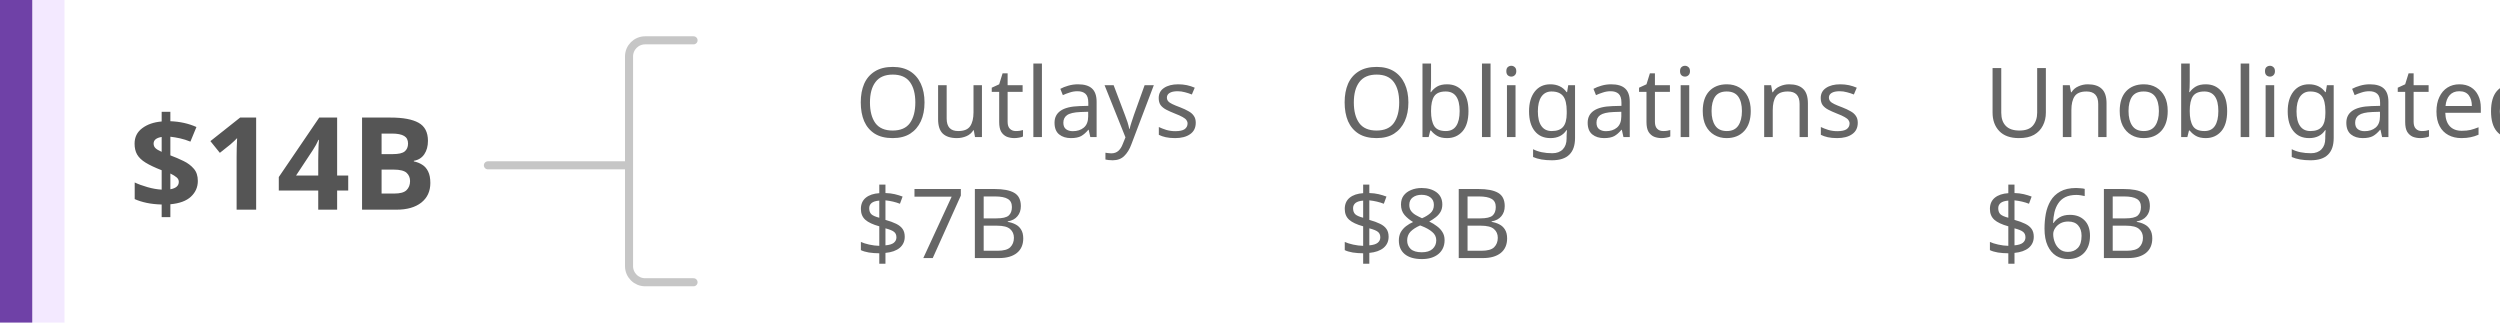
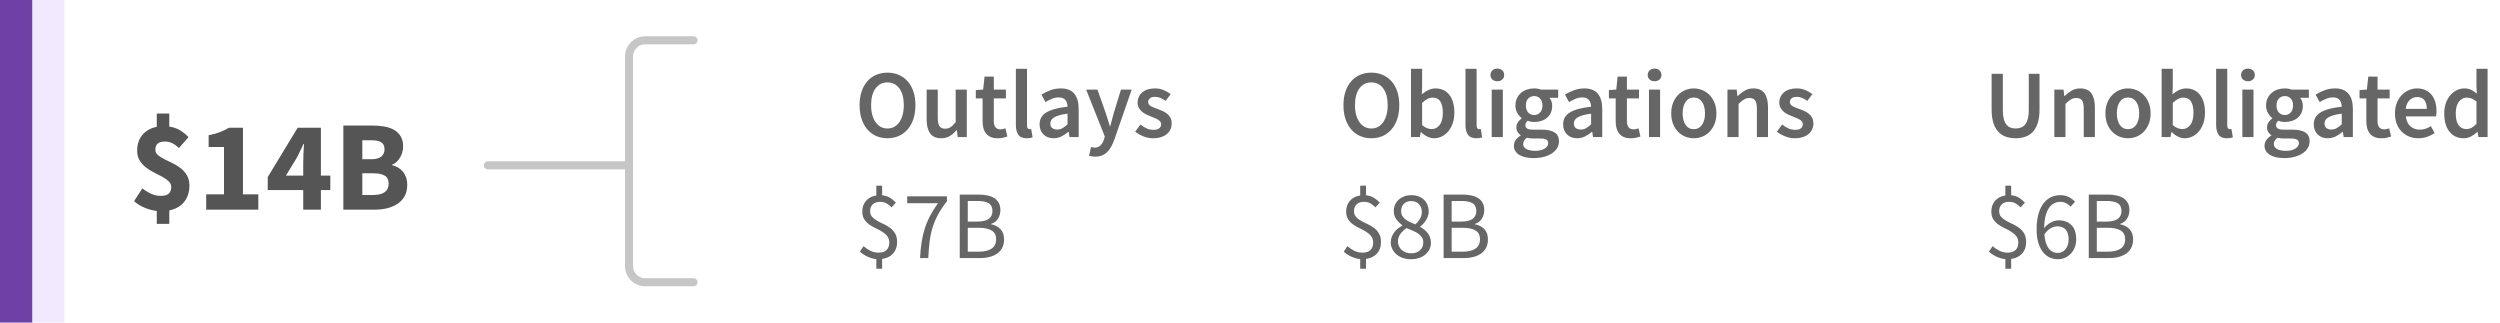
<svg xmlns="http://www.w3.org/2000/svg" width="310px" height="40px" viewBox="0 0 310 40" version="1.1">
  <g id="Viz-3-(v2)" stroke="none" stroke-width="1" fill="none" fill-rule="evenodd">
-     <g id="Viz-3---SVG-Export-Mobile" transform="translate(-37, -783)">
+     <g id="Viz-3---SVG-Export-Mobile-Outline" transform="translate(-37, -783)">
      <g id="Group-3" transform="translate(15, 128)">
        <g id="03.-phase-2" transform="translate(22, 655)">
-           <text id="Outlays-$7B" font-family="SourceSansPro-SemiBold, Source Sans Pro" font-size="12" font-weight="500" fill="#666666">
-             <tspan x="106" y="17">Outlays</tspan>
-             <tspan x="145.648" y="17" font-family="SourceSansPro-Regular, Source Sans Pro" font-weight="normal" />
-             <tspan x="106" y="32" font-family="SourceSansPro-Regular, Source Sans Pro" font-weight="normal">$7B</tspan>
-           </text>
-           <text id="Obligations-$8B" font-family="SourceSansPro-SemiBold, Source Sans Pro" font-size="12" font-weight="500" fill="#666666">
-             <tspan x="166" y="17">Obligations</tspan>
-             <tspan x="225.22" y="17" font-family="SourceSansPro-Regular, Source Sans Pro" font-weight="normal" />
-             <tspan x="166" y="32" font-family="SourceSansPro-Regular, Source Sans Pro" font-weight="normal">$8B</tspan>
-           </text>
-           <text id="Unobligated-$6B" font-family="SourceSansPro-SemiBold, Source Sans Pro" font-size="12" font-weight="500" fill="#666666">
-             <tspan x="246" y="17">Unobligated</tspan>
-             <tspan x="246" y="32" font-family="SourceSansPro-Regular, Source Sans Pro" font-weight="normal">$6B</tspan>
-           </text>
+           <path d="M110.044,17.144 C110.556,17.144 111.024,17.05 111.448,16.862 C111.872,16.674 112.238,16.402 112.546,16.046 C112.854,15.69 113.092,15.26 113.26,14.756 C113.428,14.252 113.512,13.68 113.512,13.04 C113.512,12.408 113.428,11.842 113.26,11.342 C113.092,10.842 112.854,10.42 112.546,10.076 C112.238,9.732 111.872,9.468 111.448,9.284 C111.024,9.1 110.556,9.008 110.044,9.008 C109.532,9.008 109.064,9.1 108.64,9.284 C108.216,9.468 107.852,9.732 107.548,10.076 C107.244,10.42 107.008,10.842 106.84,11.342 C106.672,11.842 106.588,12.408 106.588,13.04 C106.588,13.68 106.672,14.252 106.84,14.756 C107.008,15.26 107.244,15.69 107.548,16.046 C107.852,16.402 108.216,16.674 108.64,16.862 C109.064,17.05 109.532,17.144 110.044,17.144 Z M110.044,15.932 C109.732,15.932 109.452,15.864 109.204,15.728 C108.956,15.592 108.744,15.398 108.568,15.146 C108.392,14.894 108.256,14.59 108.16,14.234 C108.064,13.878 108.016,13.48 108.016,13.04 C108.016,12.16 108.198,11.47 108.562,10.97 C108.926,10.47 109.42,10.22 110.044,10.22 C110.668,10.22 111.162,10.47 111.526,10.97 C111.89,11.47 112.072,12.16 112.072,13.04 C112.072,13.48 112.024,13.878 111.928,14.234 C111.832,14.59 111.696,14.894 111.52,15.146 C111.344,15.398 111.132,15.592 110.884,15.728 C110.636,15.864 110.356,15.932 110.044,15.932 Z M116.716,17.144 C117.124,17.144 117.478,17.052 117.778,16.868 C118.078,16.684 118.356,16.44 118.612,16.136 L118.612,16.136 L118.648,16.136 L118.756,17 L119.884,17 L119.884,11.108 L118.504,11.108 L118.504,15.14 C118.28,15.428 118.07,15.636 117.874,15.764 C117.678,15.892 117.452,15.956 117.196,15.956 C116.876,15.956 116.644,15.856 116.5,15.656 C116.356,15.456 116.284,15.112 116.284,14.624 L116.284,14.624 L116.284,11.108 L114.904,11.108 L114.904,14.804 C114.904,15.556 115.048,16.134 115.336,16.538 C115.624,16.942 116.084,17.144 116.716,17.144 Z M123.712,17.144 C123.944,17.144 124.162,17.122 124.366,17.078 C124.57,17.034 124.752,16.984 124.912,16.928 L124.912,16.928 L124.672,15.908 C124.584,15.948 124.486,15.98 124.378,16.004 C124.27,16.028 124.164,16.04 124.06,16.04 C123.508,16.04 123.232,15.696 123.232,15.008 L123.232,15.008 L123.232,12.2 L124.732,12.2 L124.732,11.108 L123.232,11.108 L123.232,9.5 L122.08,9.5 L121.912,11.108 L121,11.168 L121,12.2 L121.84,12.2 L121.84,15.008 C121.84,15.328 121.874,15.618 121.942,15.878 C122.01,16.138 122.118,16.362 122.266,16.55 C122.414,16.738 122.606,16.884 122.842,16.988 C123.078,17.092 123.368,17.144 123.712,17.144 Z M127.312,17.144 C127.616,17.144 127.86,17.104 128.044,17.024 L128.044,17.024 L127.864,15.992 C127.808,16.008 127.766,16.016 127.738,16.016 L127.738,16.016 L127.648,16.016 C127.576,16.016 127.508,15.982 127.444,15.914 C127.38,15.846 127.348,15.728 127.348,15.56 L127.348,15.56 L127.348,8.528 L125.968,8.528 L125.968,15.488 C125.968,16 126.068,16.404 126.268,16.7 C126.468,16.996 126.816,17.144 127.312,17.144 Z M130.648,17.144 C131,17.144 131.326,17.068 131.626,16.916 C131.926,16.764 132.208,16.576 132.472,16.352 L132.472,16.352 L132.52,16.352 L132.616,17 L133.756,17 L133.756,13.508 C133.756,12.684 133.574,12.054 133.21,11.618 C132.846,11.182 132.296,10.964 131.56,10.964 C131.088,10.964 130.648,11.04 130.24,11.192 C129.832,11.344 129.464,11.524 129.136,11.732 L129.136,11.732 L129.64,12.656 C129.904,12.496 130.174,12.36 130.45,12.248 C130.726,12.136 131.008,12.08 131.296,12.08 C131.496,12.08 131.664,12.11 131.8,12.17 C131.936,12.23 132.046,12.314 132.13,12.422 C132.214,12.53 132.274,12.654 132.31,12.794 C132.346,12.934 132.368,13.08 132.376,13.232 C131.768,13.296 131.246,13.388 130.81,13.508 C130.374,13.628 130.014,13.776 129.73,13.952 C129.446,14.128 129.238,14.338 129.106,14.582 C128.974,14.826 128.908,15.104 128.908,15.416 C128.908,15.936 129.068,16.354 129.388,16.67 C129.708,16.986 130.128,17.144 130.648,17.144 Z M131.092,16.064 C130.844,16.064 130.64,16.004 130.48,15.884 C130.32,15.764 130.24,15.572 130.24,15.308 C130.24,15.164 130.276,15.028 130.348,14.9 C130.42,14.772 130.54,14.658 130.708,14.558 C130.876,14.458 131.096,14.368 131.368,14.288 C131.64,14.208 131.976,14.144 132.376,14.096 L132.376,14.096 L132.376,15.416 C132.152,15.624 131.942,15.784 131.746,15.896 C131.55,16.008 131.332,16.064 131.092,16.064 Z M135.808,19.424 C136.128,19.424 136.41,19.374 136.654,19.274 C136.898,19.174 137.114,19.03 137.302,18.842 C137.49,18.654 137.656,18.428 137.8,18.164 C137.944,17.9 138.076,17.6 138.196,17.264 L138.196,17.264 L140.332,11.108 L139,11.108 L138.112,14 C138.04,14.264 137.966,14.538 137.89,14.822 C137.814,15.106 137.74,15.384 137.668,15.656 L137.668,15.656 L137.62,15.656 C137.532,15.376 137.446,15.094 137.362,14.81 C137.278,14.526 137.192,14.256 137.104,14 L137.104,14 L136.084,11.108 L134.68,11.108 L136.996,16.928 L136.888,17.3 C136.792,17.596 136.65,17.838 136.462,18.026 C136.274,18.214 136.024,18.308 135.712,18.308 C135.64,18.308 135.566,18.298 135.49,18.278 C135.414,18.258 135.348,18.24 135.292,18.224 L135.292,18.224 L135.04,19.304 C135.152,19.344 135.268,19.374 135.388,19.394 C135.508,19.414 135.648,19.424 135.808,19.424 Z M142.996,17.144 C143.364,17.144 143.692,17.096 143.98,17 C144.268,16.904 144.508,16.774 144.7,16.61 C144.892,16.446 145.038,16.254 145.138,16.034 C145.238,15.814 145.288,15.576 145.288,15.32 C145.288,15.048 145.238,14.814 145.138,14.618 C145.038,14.422 144.906,14.256 144.742,14.12 C144.578,13.984 144.396,13.87 144.196,13.778 C143.996,13.686 143.796,13.604 143.596,13.532 C143.436,13.476 143.282,13.42 143.134,13.364 C142.986,13.308 142.856,13.248 142.744,13.184 C142.632,13.12 142.542,13.046 142.474,12.962 C142.406,12.878 142.372,12.776 142.372,12.656 C142.372,12.472 142.442,12.318 142.582,12.194 C142.722,12.07 142.94,12.008 143.236,12.008 C143.468,12.008 143.69,12.054 143.902,12.146 C144.114,12.238 144.324,12.36 144.532,12.512 L144.532,12.512 L145.168,11.672 C144.928,11.488 144.644,11.324 144.316,11.18 C143.988,11.036 143.62,10.964 143.212,10.964 C142.548,10.964 142.024,11.128 141.64,11.456 C141.256,11.784 141.064,12.208 141.064,12.728 C141.064,12.976 141.114,13.19 141.214,13.37 C141.314,13.55 141.442,13.708 141.598,13.844 C141.754,13.98 141.932,14.096 142.132,14.192 C142.332,14.288 142.528,14.372 142.72,14.444 C142.872,14.508 143.024,14.57 143.176,14.63 C143.328,14.69 143.464,14.756 143.584,14.828 C143.704,14.9 143.8,14.982 143.872,15.074 C143.944,15.166 143.98,15.272 143.98,15.392 C143.98,15.6 143.904,15.77 143.752,15.902 C143.6,16.034 143.364,16.1 143.044,16.1 C142.74,16.1 142.458,16.042 142.198,15.926 C141.938,15.81 141.676,15.648 141.412,15.44 L141.412,15.44 L140.764,16.328 C141.052,16.56 141.394,16.754 141.79,16.91 C142.186,17.066 142.588,17.144 142.996,17.144 Z M109.384,33.32 L109.384,32.108 C109.96,32.028 110.414,31.804 110.746,31.436 C111.078,31.068 111.244,30.596 111.244,30.02 C111.244,29.588 111.162,29.234 110.998,28.958 C110.834,28.682 110.628,28.45 110.38,28.262 C110.132,28.074 109.862,27.914 109.57,27.782 C109.278,27.65 109.008,27.514 108.76,27.374 C108.512,27.234 108.306,27.072 108.142,26.888 C107.978,26.704 107.896,26.468 107.896,26.18 C107.896,25.828 108.004,25.548 108.22,25.34 C108.436,25.132 108.728,25.028 109.096,25.028 C109.424,25.028 109.694,25.088 109.906,25.208 C110.118,25.328 110.336,25.496 110.56,25.712 L110.56,25.712 L111.088,25.124 C110.872,24.892 110.63,24.692 110.362,24.524 C110.094,24.356 109.768,24.252 109.384,24.212 L109.384,24.212 L109.384,23.024 L108.664,23.024 L108.664,24.236 C108.136,24.316 107.714,24.534 107.398,24.89 C107.082,25.246 106.924,25.692 106.924,26.228 C106.924,26.62 107.006,26.942 107.17,27.194 C107.334,27.446 107.54,27.66 107.788,27.836 C108.036,28.012 108.306,28.168 108.598,28.304 C108.89,28.44 109.16,28.586 109.408,28.742 C109.656,28.898 109.862,29.082 110.026,29.294 C110.19,29.506 110.272,29.772 110.272,30.092 C110.272,30.468 110.162,30.768 109.942,30.992 C109.722,31.216 109.388,31.328 108.94,31.328 C108.572,31.328 108.234,31.25 107.926,31.094 C107.618,30.938 107.336,30.748 107.08,30.524 L107.08,30.524 L106.624,31.208 C106.88,31.44 107.188,31.642 107.548,31.814 C107.908,31.986 108.28,32.092 108.664,32.132 L108.664,32.132 L108.664,33.32 L109.384,33.32 Z M115.108,32 C115.14,31.256 115.194,30.578 115.27,29.966 C115.346,29.354 115.468,28.774 115.636,28.226 C115.804,27.678 116.03,27.14 116.314,26.612 C116.598,26.084 116.968,25.532 117.424,24.956 L117.424,24.956 L117.424,24.344 L112.492,24.344 L112.492,25.196 L116.308,25.196 C115.932,25.724 115.61,26.24 115.342,26.744 C115.074,27.248 114.854,27.77 114.682,28.31 C114.51,28.85 114.376,29.42 114.28,30.02 C114.184,30.62 114.12,31.28 114.088,32 L114.088,32 L115.108,32 Z M121.516,32 C121.956,32 122.36,31.952 122.728,31.856 C123.096,31.76 123.412,31.616 123.676,31.424 C123.94,31.232 124.144,30.992 124.288,30.704 C124.432,30.416 124.504,30.08 124.504,29.696 C124.504,29.152 124.356,28.724 124.06,28.412 C123.764,28.1 123.376,27.9 122.896,27.812 L122.896,27.812 L122.896,27.764 C123.272,27.644 123.558,27.426 123.754,27.11 C123.95,26.794 124.048,26.44 124.048,26.048 C124.048,25.704 123.982,25.41 123.85,25.166 C123.718,24.922 123.534,24.724 123.298,24.572 C123.062,24.42 122.778,24.308 122.446,24.236 C122.114,24.164 121.748,24.128 121.348,24.128 L121.348,24.128 L119.008,24.128 L119.008,32 L121.516,32 Z M121.168,27.476 L120.004,27.476 L120.004,24.92 L121.216,24.92 C121.832,24.92 122.294,25.016 122.602,25.208 C122.91,25.4 123.064,25.724 123.064,26.18 C123.064,26.58 122.916,26.896 122.62,27.128 C122.324,27.36 121.84,27.476 121.168,27.476 L121.168,27.476 Z M121.372,31.208 L120.004,31.208 L120.004,28.244 L121.372,28.244 C122.068,28.244 122.6,28.358 122.968,28.586 C123.336,28.814 123.52,29.172 123.52,29.66 C123.52,30.188 123.332,30.578 122.956,30.83 C122.58,31.082 122.052,31.208 121.372,31.208 L121.372,31.208 Z" id="Outlays$7B" fill="#666666" fill-rule="nonzero" />
+           <path d="M170.044,17.144 C170.556,17.144 171.024,17.05 171.448,16.862 C171.872,16.674 172.238,16.402 172.546,16.046 C172.854,15.69 173.092,15.26 173.26,14.756 C173.428,14.252 173.512,13.68 173.512,13.04 C173.512,12.408 173.428,11.842 173.26,11.342 C173.092,10.842 172.854,10.42 172.546,10.076 C172.238,9.732 171.872,9.468 171.448,9.284 C171.024,9.1 170.556,9.008 170.044,9.008 C169.532,9.008 169.064,9.1 168.64,9.284 C168.216,9.468 167.852,9.732 167.548,10.076 C167.244,10.42 167.008,10.842 166.84,11.342 C166.672,11.842 166.588,12.408 166.588,13.04 C166.588,13.68 166.672,14.252 166.84,14.756 C167.008,15.26 167.244,15.69 167.548,16.046 C167.852,16.402 168.216,16.674 168.64,16.862 C169.064,17.05 169.532,17.144 170.044,17.144 Z M170.044,15.932 C169.732,15.932 169.452,15.864 169.204,15.728 C168.956,15.592 168.744,15.398 168.568,15.146 C168.392,14.894 168.256,14.59 168.16,14.234 C168.064,13.878 168.016,13.48 168.016,13.04 C168.016,12.16 168.198,11.47 168.562,10.97 C168.926,10.47 169.42,10.22 170.044,10.22 C170.668,10.22 171.162,10.47 171.526,10.97 C171.89,11.47 172.072,12.16 172.072,13.04 C172.072,13.48 172.024,13.878 171.928,14.234 C171.832,14.59 171.696,14.894 171.52,15.146 C171.344,15.398 171.132,15.592 170.884,15.728 C170.636,15.864 170.356,15.932 170.044,15.932 Z M177.82,17.144 C178.148,17.144 178.464,17.072 178.768,16.928 C179.072,16.784 179.34,16.576 179.572,16.304 C179.804,16.032 179.99,15.698 180.13,15.302 C180.27,14.906 180.34,14.456 180.34,13.952 C180.34,13.496 180.288,13.084 180.184,12.716 C180.08,12.348 179.928,12.034 179.728,11.774 C179.528,11.514 179.284,11.314 178.996,11.174 C178.708,11.034 178.38,10.964 178.012,10.964 C177.708,10.964 177.41,11.032 177.118,11.168 C176.826,11.304 176.556,11.48 176.308,11.696 L176.308,11.696 L176.344,10.712 L176.344,8.528 L174.964,8.528 L174.964,17 L176.056,17 L176.176,16.376 L176.212,16.376 C176.46,16.624 176.722,16.814 176.998,16.946 C177.274,17.078 177.548,17.144 177.82,17.144 Z M177.532,16.004 C177.356,16.004 177.166,15.968 176.962,15.896 C176.758,15.824 176.552,15.696 176.344,15.512 L176.344,15.512 L176.344,12.764 C176.792,12.324 177.224,12.104 177.64,12.104 C178.088,12.104 178.412,12.268 178.612,12.596 C178.812,12.924 178.912,13.384 178.912,13.976 C178.912,14.648 178.78,15.154 178.516,15.494 C178.252,15.834 177.924,16.004 177.532,16.004 Z M183.064,17.144 C183.368,17.144 183.612,17.104 183.796,17.024 L183.796,17.024 L183.616,15.992 C183.56,16.008 183.518,16.016 183.49,16.016 L183.49,16.016 L183.4,16.016 C183.328,16.016 183.26,15.982 183.196,15.914 C183.132,15.846 183.1,15.728 183.1,15.56 L183.1,15.56 L183.1,8.528 L181.72,8.528 L181.72,15.488 C181.72,16 181.82,16.404 182.02,16.7 C182.22,16.996 182.568,17.144 183.064,17.144 Z M185.668,10.076 C185.916,10.076 186.12,10.004 186.28,9.86 C186.44,9.716 186.52,9.528 186.52,9.296 C186.52,9.064 186.44,8.874 186.28,8.726 C186.12,8.578 185.916,8.504 185.668,8.504 C185.42,8.504 185.216,8.578 185.056,8.726 C184.896,8.874 184.816,9.064 184.816,9.296 C184.816,9.528 184.896,9.716 185.056,9.86 C185.216,10.004 185.42,10.076 185.668,10.076 Z M186.352,17 L186.352,11.108 L184.972,11.108 L184.972,17 L186.352,17 Z M190.168,19.604 C190.648,19.604 191.082,19.55 191.47,19.442 C191.858,19.334 192.188,19.188 192.46,19.004 C192.732,18.82 192.942,18.6 193.09,18.344 C193.238,18.088 193.312,17.816 193.312,17.528 C193.312,17.016 193.13,16.646 192.766,16.418 C192.402,16.19 191.864,16.076 191.152,16.076 L191.152,16.076 L190.108,16.076 C189.748,16.076 189.498,16.028 189.358,15.932 C189.218,15.836 189.148,15.704 189.148,15.536 C189.148,15.4 189.174,15.292 189.226,15.212 C189.278,15.132 189.348,15.052 189.436,14.972 C189.572,15.028 189.708,15.068 189.844,15.092 C189.98,15.116 190.112,15.128 190.24,15.128 C190.552,15.128 190.844,15.084 191.116,14.996 C191.388,14.908 191.624,14.78 191.824,14.612 C192.024,14.444 192.182,14.236 192.298,13.988 C192.414,13.74 192.472,13.452 192.472,13.124 C192.472,12.916 192.44,12.726 192.376,12.554 C192.312,12.382 192.232,12.24 192.136,12.128 L192.136,12.128 L193.216,12.128 L193.216,11.108 L191.104,11.108 C190.984,11.068 190.85,11.034 190.702,11.006 C190.554,10.978 190.4,10.964 190.24,10.964 C189.928,10.964 189.632,11.01 189.352,11.102 C189.072,11.194 188.826,11.33 188.614,11.51 C188.402,11.69 188.232,11.912 188.104,12.176 C187.976,12.44 187.912,12.74 187.912,13.076 C187.912,13.428 187.99,13.738 188.146,14.006 C188.302,14.274 188.48,14.484 188.68,14.636 L188.68,14.636 L188.68,14.684 C188.512,14.804 188.362,14.958 188.23,15.146 C188.098,15.334 188.032,15.544 188.032,15.776 C188.032,16.016 188.082,16.216 188.182,16.376 C188.282,16.536 188.408,16.664 188.56,16.76 L188.56,16.76 L188.56,16.808 C188.288,16.976 188.08,17.166 187.936,17.378 C187.792,17.59 187.72,17.82 187.72,18.068 C187.72,18.324 187.782,18.548 187.906,18.74 C188.03,18.932 188.2,19.092 188.416,19.22 C188.632,19.348 188.89,19.444 189.19,19.508 C189.49,19.572 189.816,19.604 190.168,19.604 Z M190.24,14.264 C189.952,14.264 189.708,14.162 189.508,13.958 C189.308,13.754 189.208,13.46 189.208,13.076 C189.208,12.7 189.308,12.412 189.508,12.212 C189.708,12.012 189.952,11.912 190.24,11.912 C190.528,11.912 190.77,12.014 190.966,12.218 C191.162,12.422 191.26,12.708 191.26,13.076 C191.26,13.46 191.16,13.754 190.96,13.958 C190.76,14.162 190.52,14.264 190.24,14.264 Z M190.384,18.704 C189.912,18.704 189.542,18.63 189.274,18.482 C189.006,18.334 188.872,18.128 188.872,17.864 C188.872,17.576 189.024,17.316 189.328,17.084 C189.544,17.14 189.812,17.168 190.132,17.168 L190.132,17.168 L190.936,17.168 C191.272,17.168 191.53,17.208 191.71,17.288 C191.89,17.368 191.98,17.524 191.98,17.756 C191.98,18.012 191.834,18.234 191.542,18.422 C191.25,18.61 190.864,18.704 190.384,18.704 Z M195.568,17.144 C195.92,17.144 196.246,17.068 196.546,16.916 C196.846,16.764 197.128,16.576 197.392,16.352 L197.392,16.352 L197.44,16.352 L197.536,17 L198.676,17 L198.676,13.508 C198.676,12.684 198.494,12.054 198.13,11.618 C197.766,11.182 197.216,10.964 196.48,10.964 C196.008,10.964 195.568,11.04 195.16,11.192 C194.752,11.344 194.384,11.524 194.056,11.732 L194.056,11.732 L194.56,12.656 C194.824,12.496 195.094,12.36 195.37,12.248 C195.646,12.136 195.928,12.08 196.216,12.08 C196.416,12.08 196.584,12.11 196.72,12.17 C196.856,12.23 196.966,12.314 197.05,12.422 C197.134,12.53 197.194,12.654 197.23,12.794 C197.266,12.934 197.288,13.08 197.296,13.232 C196.688,13.296 196.166,13.388 195.73,13.508 C195.294,13.628 194.934,13.776 194.65,13.952 C194.366,14.128 194.158,14.338 194.026,14.582 C193.894,14.826 193.828,15.104 193.828,15.416 C193.828,15.936 193.988,16.354 194.308,16.67 C194.628,16.986 195.048,17.144 195.568,17.144 Z M196.012,16.064 C195.764,16.064 195.56,16.004 195.4,15.884 C195.24,15.764 195.16,15.572 195.16,15.308 C195.16,15.164 195.196,15.028 195.268,14.9 C195.34,14.772 195.46,14.658 195.628,14.558 C195.796,14.458 196.016,14.368 196.288,14.288 C196.56,14.208 196.896,14.144 197.296,14.096 L197.296,14.096 L197.296,15.416 C197.072,15.624 196.862,15.784 196.666,15.896 C196.47,16.008 196.252,16.064 196.012,16.064 Z M202.216,17.144 C202.448,17.144 202.666,17.122 202.87,17.078 C203.074,17.034 203.256,16.984 203.416,16.928 L203.416,16.928 L203.176,15.908 C203.088,15.948 202.99,15.98 202.882,16.004 C202.774,16.028 202.668,16.04 202.564,16.04 C202.012,16.04 201.736,15.696 201.736,15.008 L201.736,15.008 L201.736,12.2 L203.236,12.2 L203.236,11.108 L201.736,11.108 L201.736,9.5 L200.584,9.5 L200.416,11.108 L199.504,11.168 L199.504,12.2 L200.344,12.2 L200.344,15.008 C200.344,15.328 200.378,15.618 200.446,15.878 C200.514,16.138 200.622,16.362 200.77,16.55 C200.918,16.738 201.11,16.884 201.346,16.988 C201.582,17.092 201.872,17.144 202.216,17.144 Z M205.168,10.076 C205.416,10.076 205.62,10.004 205.78,9.86 C205.94,9.716 206.02,9.528 206.02,9.296 C206.02,9.064 205.94,8.874 205.78,8.726 C205.62,8.578 205.416,8.504 205.168,8.504 C204.92,8.504 204.716,8.578 204.556,8.726 C204.396,8.874 204.316,9.064 204.316,9.296 C204.316,9.528 204.396,9.716 204.556,9.86 C204.716,10.004 204.92,10.076 205.168,10.076 Z M205.852,17 L205.852,11.108 L204.472,11.108 L204.472,17 L205.852,17 Z M210.028,17.144 C210.396,17.144 210.75,17.076 211.09,16.94 C211.43,16.804 211.728,16.604 211.984,16.34 C212.24,16.076 212.446,15.752 212.602,15.368 C212.758,14.984 212.836,14.548 212.836,14.06 C212.836,13.572 212.758,13.136 212.602,12.752 C212.446,12.368 212.24,12.044 211.984,11.78 C211.728,11.516 211.43,11.314 211.09,11.174 C210.75,11.034 210.396,10.964 210.028,10.964 C209.66,10.964 209.308,11.034 208.972,11.174 C208.636,11.314 208.338,11.516 208.078,11.78 C207.818,12.044 207.612,12.368 207.46,12.752 C207.308,13.136 207.232,13.572 207.232,14.06 C207.232,14.548 207.308,14.984 207.46,15.368 C207.612,15.752 207.818,16.076 208.078,16.34 C208.338,16.604 208.636,16.804 208.972,16.94 C209.308,17.076 209.66,17.144 210.028,17.144 Z M210.028,16.016 C209.596,16.016 209.258,15.838 209.014,15.482 C208.77,15.126 208.648,14.652 208.648,14.06 C208.648,13.46 208.77,12.982 209.014,12.626 C209.258,12.27 209.596,12.092 210.028,12.092 C210.46,12.092 210.8,12.27 211.048,12.626 C211.296,12.982 211.42,13.46 211.42,14.06 C211.42,14.652 211.296,15.126 211.048,15.482 C210.8,15.838 210.46,16.016 210.028,16.016 Z M215.584,17 L215.584,12.884 C215.832,12.644 216.054,12.462 216.25,12.338 C216.446,12.214 216.672,12.152 216.928,12.152 C217.256,12.152 217.492,12.252 217.636,12.452 C217.78,12.652 217.852,12.996 217.852,13.484 L217.852,13.484 L217.852,17 L219.232,17 L219.232,13.304 C219.232,12.552 219.088,11.974 218.8,11.57 C218.512,11.166 218.052,10.964 217.42,10.964 C217.012,10.964 216.654,11.056 216.346,11.24 C216.038,11.424 215.752,11.644 215.488,11.9 L215.488,11.9 L215.44,11.9 L215.344,11.108 L214.204,11.108 L214.204,17 L215.584,17 Z M222.568,17.144 C222.936,17.144 223.264,17.096 223.552,17 C223.84,16.904 224.08,16.774 224.272,16.61 C224.464,16.446 224.61,16.254 224.71,16.034 C224.81,15.814 224.86,15.576 224.86,15.32 C224.86,15.048 224.81,14.814 224.71,14.618 C224.61,14.422 224.478,14.256 224.314,14.12 C224.15,13.984 223.968,13.87 223.768,13.778 C223.568,13.686 223.368,13.604 223.168,13.532 C223.008,13.476 222.854,13.42 222.706,13.364 C222.558,13.308 222.428,13.248 222.316,13.184 C222.204,13.12 222.114,13.046 222.046,12.962 C221.978,12.878 221.944,12.776 221.944,12.656 C221.944,12.472 222.014,12.318 222.154,12.194 C222.294,12.07 222.512,12.008 222.808,12.008 C223.04,12.008 223.262,12.054 223.474,12.146 C223.686,12.238 223.896,12.36 224.104,12.512 L224.104,12.512 L224.74,11.672 C224.5,11.488 224.216,11.324 223.888,11.18 C223.56,11.036 223.192,10.964 222.784,10.964 C222.12,10.964 221.596,11.128 221.212,11.456 C220.828,11.784 220.636,12.208 220.636,12.728 C220.636,12.976 220.686,13.19 220.786,13.37 C220.886,13.55 221.014,13.708 221.17,13.844 C221.326,13.98 221.504,14.096 221.704,14.192 C221.904,14.288 222.1,14.372 222.292,14.444 C222.444,14.508 222.596,14.57 222.748,14.63 C222.9,14.69 223.036,14.756 223.156,14.828 C223.276,14.9 223.372,14.982 223.444,15.074 C223.516,15.166 223.552,15.272 223.552,15.392 C223.552,15.6 223.476,15.77 223.324,15.902 C223.172,16.034 222.936,16.1 222.616,16.1 C222.312,16.1 222.03,16.042 221.77,15.926 C221.51,15.81 221.248,15.648 220.984,15.44 L220.984,15.44 L220.336,16.328 C220.624,16.56 220.966,16.754 221.362,16.91 C221.758,17.066 222.16,17.144 222.568,17.144 Z M169.384,33.32 L169.384,32.108 C169.96,32.028 170.414,31.804 170.746,31.436 C171.078,31.068 171.244,30.596 171.244,30.02 C171.244,29.588 171.162,29.234 170.998,28.958 C170.834,28.682 170.628,28.45 170.38,28.262 C170.132,28.074 169.862,27.914 169.57,27.782 C169.278,27.65 169.008,27.514 168.76,27.374 C168.512,27.234 168.306,27.072 168.142,26.888 C167.978,26.704 167.896,26.468 167.896,26.18 C167.896,25.828 168.004,25.548 168.22,25.34 C168.436,25.132 168.728,25.028 169.096,25.028 C169.424,25.028 169.694,25.088 169.906,25.208 C170.118,25.328 170.336,25.496 170.56,25.712 L170.56,25.712 L171.088,25.124 C170.872,24.892 170.63,24.692 170.362,24.524 C170.094,24.356 169.768,24.252 169.384,24.212 L169.384,24.212 L169.384,23.024 L168.664,23.024 L168.664,24.236 C168.136,24.316 167.714,24.534 167.398,24.89 C167.082,25.246 166.924,25.692 166.924,26.228 C166.924,26.62 167.006,26.942 167.17,27.194 C167.334,27.446 167.54,27.66 167.788,27.836 C168.036,28.012 168.306,28.168 168.598,28.304 C168.89,28.44 169.16,28.586 169.408,28.742 C169.656,28.898 169.862,29.082 170.026,29.294 C170.19,29.506 170.272,29.772 170.272,30.092 C170.272,30.468 170.162,30.768 169.942,30.992 C169.722,31.216 169.388,31.328 168.94,31.328 C168.572,31.328 168.234,31.25 167.926,31.094 C167.618,30.938 167.336,30.748 167.08,30.524 L167.08,30.524 L166.624,31.208 C166.88,31.44 167.188,31.642 167.548,31.814 C167.908,31.986 168.28,32.092 168.664,32.132 L168.664,32.132 L168.664,33.32 L169.384,33.32 Z M174.964,32.144 C175.332,32.144 175.668,32.092 175.972,31.988 C176.276,31.884 176.536,31.74 176.752,31.556 C176.968,31.372 177.136,31.156 177.256,30.908 C177.376,30.66 177.436,30.392 177.436,30.104 C177.436,29.848 177.398,29.62 177.322,29.42 C177.246,29.22 177.146,29.042 177.022,28.886 C176.898,28.73 176.756,28.59 176.596,28.466 C176.436,28.342 176.272,28.232 176.104,28.136 L176.104,28.136 L176.104,28.088 C176.224,28 176.346,27.892 176.47,27.764 C176.594,27.636 176.706,27.492 176.806,27.332 C176.906,27.172 176.99,27 177.058,26.816 C177.126,26.632 177.16,26.44 177.16,26.24 C177.16,25.944 177.11,25.67 177.01,25.418 C176.91,25.166 176.766,24.95 176.578,24.77 C176.39,24.59 176.164,24.45 175.9,24.35 C175.636,24.25 175.336,24.2 175,24.2 C174.688,24.2 174.4,24.248 174.136,24.344 C173.872,24.44 173.644,24.574 173.452,24.746 C173.26,24.918 173.108,25.124 172.996,25.364 C172.884,25.604 172.828,25.872 172.828,26.168 C172.828,26.576 172.936,26.922 173.152,27.206 C173.368,27.49 173.616,27.732 173.896,27.932 L173.896,27.932 L173.896,27.98 C173.712,28.076 173.534,28.19 173.362,28.322 C173.19,28.454 173.038,28.606 172.906,28.778 C172.774,28.95 172.666,29.142 172.582,29.354 C172.498,29.566 172.456,29.796 172.456,30.044 C172.456,30.348 172.52,30.628 172.648,30.884 C172.776,31.14 172.95,31.362 173.17,31.55 C173.39,31.738 173.654,31.884 173.962,31.988 C174.27,32.092 174.604,32.144 174.964,32.144 Z M175.504,27.824 C175.272,27.736 175.05,27.642 174.838,27.542 C174.626,27.442 174.438,27.328 174.274,27.2 C174.11,27.072 173.98,26.926 173.884,26.762 C173.788,26.598 173.74,26.4 173.74,26.168 C173.74,25.792 173.856,25.492 174.088,25.268 C174.32,25.044 174.616,24.932 174.976,24.932 C175.4,24.932 175.728,25.062 175.96,25.322 C176.192,25.582 176.308,25.904 176.308,26.288 C176.308,26.568 176.238,26.836 176.098,27.092 C175.958,27.348 175.76,27.592 175.504,27.824 Z M174.988,31.412 C174.756,31.412 174.54,31.376 174.34,31.304 C174.14,31.232 173.966,31.13 173.818,30.998 C173.67,30.866 173.554,30.712 173.47,30.536 C173.386,30.36 173.344,30.164 173.344,29.948 C173.344,29.596 173.446,29.282 173.65,29.006 C173.854,28.73 174.108,28.488 174.412,28.28 C174.684,28.392 174.946,28.502 175.198,28.61 C175.45,28.718 175.672,28.838 175.864,28.97 C176.056,29.102 176.208,29.256 176.32,29.432 C176.432,29.608 176.488,29.82 176.488,30.068 C176.488,30.468 176.35,30.792 176.074,31.04 C175.798,31.288 175.436,31.412 174.988,31.412 Z M181.516,32 C181.956,32 182.36,31.952 182.728,31.856 C183.096,31.76 183.412,31.616 183.676,31.424 C183.94,31.232 184.144,30.992 184.288,30.704 C184.432,30.416 184.504,30.08 184.504,29.696 C184.504,29.152 184.356,28.724 184.06,28.412 C183.764,28.1 183.376,27.9 182.896,27.812 L182.896,27.812 L182.896,27.764 C183.272,27.644 183.558,27.426 183.754,27.11 C183.95,26.794 184.048,26.44 184.048,26.048 C184.048,25.704 183.982,25.41 183.85,25.166 C183.718,24.922 183.534,24.724 183.298,24.572 C183.062,24.42 182.778,24.308 182.446,24.236 C182.114,24.164 181.748,24.128 181.348,24.128 L181.348,24.128 L179.008,24.128 L179.008,32 L181.516,32 Z M181.168,27.476 L180.004,27.476 L180.004,24.92 L181.216,24.92 C181.832,24.92 182.294,25.016 182.602,25.208 C182.91,25.4 183.064,25.724 183.064,26.18 C183.064,26.58 182.916,26.896 182.62,27.128 C182.324,27.36 181.84,27.476 181.168,27.476 L181.168,27.476 Z M181.372,31.208 L180.004,31.208 L180.004,28.244 L181.372,28.244 C182.068,28.244 182.6,28.358 182.968,28.586 C183.336,28.814 183.52,29.172 183.52,29.66 C183.52,30.188 183.332,30.578 182.956,30.83 C182.58,31.082 182.052,31.208 181.372,31.208 L181.372,31.208 Z" id="Obligations$8B" fill="#666666" fill-rule="nonzero" />
+           <path d="M249.936,17.144 C250.392,17.144 250.802,17.078 251.166,16.946 C251.53,16.814 251.842,16.604 252.102,16.316 C252.362,16.028 252.56,15.658 252.696,15.206 C252.832,14.754 252.9,14.204 252.9,13.556 L252.9,13.556 L252.9,9.152 L251.568,9.152 L251.568,13.664 C251.568,14.088 251.528,14.446 251.448,14.738 C251.368,15.03 251.256,15.264 251.112,15.44 C250.968,15.616 250.796,15.742 250.596,15.818 C250.396,15.894 250.176,15.932 249.936,15.932 C249.696,15.932 249.48,15.894 249.288,15.818 C249.096,15.742 248.93,15.616 248.79,15.44 C248.65,15.264 248.542,15.03 248.466,14.738 C248.39,14.446 248.352,14.088 248.352,13.664 L248.352,13.664 L248.352,9.152 L246.96,9.152 L246.96,13.556 C246.96,14.204 247.03,14.754 247.17,15.206 C247.31,15.658 247.51,16.028 247.77,16.316 C248.03,16.604 248.342,16.814 248.706,16.946 C249.07,17.078 249.48,17.144 249.936,17.144 Z M256.116,17 L256.116,12.884 C256.364,12.644 256.586,12.462 256.782,12.338 C256.978,12.214 257.204,12.152 257.46,12.152 C257.788,12.152 258.024,12.252 258.168,12.452 C258.312,12.652 258.384,12.996 258.384,13.484 L258.384,13.484 L258.384,17 L259.764,17 L259.764,13.304 C259.764,12.552 259.62,11.974 259.332,11.57 C259.044,11.166 258.584,10.964 257.952,10.964 C257.544,10.964 257.186,11.056 256.878,11.24 C256.57,11.424 256.284,11.644 256.02,11.9 L256.02,11.9 L255.972,11.9 L255.876,11.108 L254.736,11.108 L254.736,17 L256.116,17 Z M263.868,17.144 C264.236,17.144 264.59,17.076 264.93,16.94 C265.27,16.804 265.568,16.604 265.824,16.34 C266.08,16.076 266.286,15.752 266.442,15.368 C266.598,14.984 266.676,14.548 266.676,14.06 C266.676,13.572 266.598,13.136 266.442,12.752 C266.286,12.368 266.08,12.044 265.824,11.78 C265.568,11.516 265.27,11.314 264.93,11.174 C264.59,11.034 264.236,10.964 263.868,10.964 C263.5,10.964 263.148,11.034 262.812,11.174 C262.476,11.314 262.178,11.516 261.918,11.78 C261.658,12.044 261.452,12.368 261.3,12.752 C261.148,13.136 261.072,13.572 261.072,14.06 C261.072,14.548 261.148,14.984 261.3,15.368 C261.452,15.752 261.658,16.076 261.918,16.34 C262.178,16.604 262.476,16.804 262.812,16.94 C263.148,17.076 263.5,17.144 263.868,17.144 Z M263.868,16.016 C263.436,16.016 263.098,15.838 262.854,15.482 C262.61,15.126 262.488,14.652 262.488,14.06 C262.488,13.46 262.61,12.982 262.854,12.626 C263.098,12.27 263.436,12.092 263.868,12.092 C264.3,12.092 264.64,12.27 264.888,12.626 C265.136,12.982 265.26,13.46 265.26,14.06 C265.26,14.652 265.136,15.126 264.888,15.482 C264.64,15.838 264.3,16.016 263.868,16.016 Z M270.9,17.144 C271.228,17.144 271.544,17.072 271.848,16.928 C272.152,16.784 272.42,16.576 272.652,16.304 C272.884,16.032 273.07,15.698 273.21,15.302 C273.35,14.906 273.42,14.456 273.42,13.952 C273.42,13.496 273.368,13.084 273.264,12.716 C273.16,12.348 273.008,12.034 272.808,11.774 C272.608,11.514 272.364,11.314 272.076,11.174 C271.788,11.034 271.46,10.964 271.092,10.964 C270.788,10.964 270.49,11.032 270.198,11.168 C269.906,11.304 269.636,11.48 269.388,11.696 L269.388,11.696 L269.424,10.712 L269.424,8.528 L268.044,8.528 L268.044,17 L269.136,17 L269.256,16.376 L269.292,16.376 C269.54,16.624 269.802,16.814 270.078,16.946 C270.354,17.078 270.628,17.144 270.9,17.144 Z M270.612,16.004 C270.436,16.004 270.246,15.968 270.042,15.896 C269.838,15.824 269.632,15.696 269.424,15.512 L269.424,15.512 L269.424,12.764 C269.872,12.324 270.304,12.104 270.72,12.104 C271.168,12.104 271.492,12.268 271.692,12.596 C271.892,12.924 271.992,13.384 271.992,13.976 C271.992,14.648 271.86,15.154 271.596,15.494 C271.332,15.834 271.004,16.004 270.612,16.004 Z M276.144,17.144 C276.448,17.144 276.692,17.104 276.876,17.024 L276.876,17.024 L276.696,15.992 C276.64,16.008 276.598,16.016 276.57,16.016 L276.57,16.016 L276.48,16.016 C276.408,16.016 276.34,15.982 276.276,15.914 C276.212,15.846 276.18,15.728 276.18,15.56 L276.18,15.56 L276.18,8.528 L274.8,8.528 L274.8,15.488 C274.8,16 274.9,16.404 275.1,16.7 C275.3,16.996 275.648,17.144 276.144,17.144 Z M278.748,10.076 C278.996,10.076 279.2,10.004 279.36,9.86 C279.52,9.716 279.6,9.528 279.6,9.296 C279.6,9.064 279.52,8.874 279.36,8.726 C279.2,8.578 278.996,8.504 278.748,8.504 C278.5,8.504 278.296,8.578 278.136,8.726 C277.976,8.874 277.896,9.064 277.896,9.296 C277.896,9.528 277.976,9.716 278.136,9.86 C278.296,10.004 278.5,10.076 278.748,10.076 Z M279.432,17 L279.432,11.108 L278.052,11.108 L278.052,17 L279.432,17 Z M283.248,19.604 C283.728,19.604 284.162,19.55 284.55,19.442 C284.938,19.334 285.268,19.188 285.54,19.004 C285.812,18.82 286.022,18.6 286.17,18.344 C286.318,18.088 286.392,17.816 286.392,17.528 C286.392,17.016 286.21,16.646 285.846,16.418 C285.482,16.19 284.944,16.076 284.232,16.076 L284.232,16.076 L283.188,16.076 C282.828,16.076 282.578,16.028 282.438,15.932 C282.298,15.836 282.228,15.704 282.228,15.536 C282.228,15.4 282.254,15.292 282.306,15.212 C282.358,15.132 282.428,15.052 282.516,14.972 C282.652,15.028 282.788,15.068 282.924,15.092 C283.06,15.116 283.192,15.128 283.32,15.128 C283.632,15.128 283.924,15.084 284.196,14.996 C284.468,14.908 284.704,14.78 284.904,14.612 C285.104,14.444 285.262,14.236 285.378,13.988 C285.494,13.74 285.552,13.452 285.552,13.124 C285.552,12.916 285.52,12.726 285.456,12.554 C285.392,12.382 285.312,12.24 285.216,12.128 L285.216,12.128 L286.296,12.128 L286.296,11.108 L284.184,11.108 C284.064,11.068 283.93,11.034 283.782,11.006 C283.634,10.978 283.48,10.964 283.32,10.964 C283.008,10.964 282.712,11.01 282.432,11.102 C282.152,11.194 281.906,11.33 281.694,11.51 C281.482,11.69 281.312,11.912 281.184,12.176 C281.056,12.44 280.992,12.74 280.992,13.076 C280.992,13.428 281.07,13.738 281.226,14.006 C281.382,14.274 281.56,14.484 281.76,14.636 L281.76,14.636 L281.76,14.684 C281.592,14.804 281.442,14.958 281.31,15.146 C281.178,15.334 281.112,15.544 281.112,15.776 C281.112,16.016 281.162,16.216 281.262,16.376 C281.362,16.536 281.488,16.664 281.64,16.76 L281.64,16.76 L281.64,16.808 C281.368,16.976 281.16,17.166 281.016,17.378 C280.872,17.59 280.8,17.82 280.8,18.068 C280.8,18.324 280.862,18.548 280.986,18.74 C281.11,18.932 281.28,19.092 281.496,19.22 C281.712,19.348 281.97,19.444 282.27,19.508 C282.57,19.572 282.896,19.604 283.248,19.604 Z M283.32,14.264 C283.032,14.264 282.788,14.162 282.588,13.958 C282.388,13.754 282.288,13.46 282.288,13.076 C282.288,12.7 282.388,12.412 282.588,12.212 C282.788,12.012 283.032,11.912 283.32,11.912 C283.608,11.912 283.85,12.014 284.046,12.218 C284.242,12.422 284.34,12.708 284.34,13.076 C284.34,13.46 284.24,13.754 284.04,13.958 C283.84,14.162 283.6,14.264 283.32,14.264 Z M283.464,18.704 C282.992,18.704 282.622,18.63 282.354,18.482 C282.086,18.334 281.952,18.128 281.952,17.864 C281.952,17.576 282.104,17.316 282.408,17.084 C282.624,17.14 282.892,17.168 283.212,17.168 L283.212,17.168 L284.016,17.168 C284.352,17.168 284.61,17.208 284.79,17.288 C284.97,17.368 285.06,17.524 285.06,17.756 C285.06,18.012 284.914,18.234 284.622,18.422 C284.33,18.61 283.944,18.704 283.464,18.704 Z M288.648,17.144 C289,17.144 289.326,17.068 289.626,16.916 C289.926,16.764 290.208,16.576 290.472,16.352 L290.472,16.352 L290.52,16.352 L290.616,17 L291.756,17 L291.756,13.508 C291.756,12.684 291.574,12.054 291.21,11.618 C290.846,11.182 290.296,10.964 289.56,10.964 C289.088,10.964 288.648,11.04 288.24,11.192 C287.832,11.344 287.464,11.524 287.136,11.732 L287.136,11.732 L287.64,12.656 C287.904,12.496 288.174,12.36 288.45,12.248 C288.726,12.136 289.008,12.08 289.296,12.08 C289.496,12.08 289.664,12.11 289.8,12.17 C289.936,12.23 290.046,12.314 290.13,12.422 C290.214,12.53 290.274,12.654 290.31,12.794 C290.346,12.934 290.368,13.08 290.376,13.232 C289.768,13.296 289.246,13.388 288.81,13.508 C288.374,13.628 288.014,13.776 287.73,13.952 C287.446,14.128 287.238,14.338 287.106,14.582 C286.974,14.826 286.908,15.104 286.908,15.416 C286.908,15.936 287.068,16.354 287.388,16.67 C287.708,16.986 288.128,17.144 288.648,17.144 Z M289.092,16.064 C288.844,16.064 288.64,16.004 288.48,15.884 C288.32,15.764 288.24,15.572 288.24,15.308 C288.24,15.164 288.276,15.028 288.348,14.9 C288.42,14.772 288.54,14.658 288.708,14.558 C288.876,14.458 289.096,14.368 289.368,14.288 C289.64,14.208 289.976,14.144 290.376,14.096 L290.376,14.096 L290.376,15.416 C290.152,15.624 289.942,15.784 289.746,15.896 C289.55,16.008 289.332,16.064 289.092,16.064 Z M295.296,17.144 C295.528,17.144 295.746,17.122 295.95,17.078 C296.154,17.034 296.336,16.984 296.496,16.928 L296.496,16.928 L296.256,15.908 C296.168,15.948 296.07,15.98 295.962,16.004 C295.854,16.028 295.748,16.04 295.644,16.04 C295.092,16.04 294.816,15.696 294.816,15.008 L294.816,15.008 L294.816,12.2 L296.316,12.2 L296.316,11.108 L294.816,11.108 L294.816,9.5 L293.664,9.5 L293.496,11.108 L292.584,11.168 L292.584,12.2 L293.424,12.2 L293.424,15.008 C293.424,15.328 293.458,15.618 293.526,15.878 C293.594,16.138 293.702,16.362 293.85,16.55 C293.998,16.738 294.19,16.884 294.426,16.988 C294.662,17.092 294.952,17.144 295.296,17.144 Z M299.88,17.144 C300.256,17.144 300.616,17.084 300.96,16.964 C301.304,16.844 301.616,16.692 301.896,16.508 L301.896,16.508 L301.428,15.644 C301.212,15.78 300.994,15.886 300.774,15.962 C300.554,16.038 300.316,16.076 300.06,16.076 C299.58,16.076 299.186,15.934 298.878,15.65 C298.57,15.366 298.384,14.96 298.32,14.432 L298.32,14.432 L302.064,14.432 C302.08,14.36 302.094,14.264 302.106,14.144 C302.118,14.024 302.124,13.896 302.124,13.76 C302.124,13.352 302.072,12.976 301.968,12.632 C301.864,12.288 301.71,11.992 301.506,11.744 C301.302,11.496 301.048,11.304 300.744,11.168 C300.44,11.032 300.088,10.964 299.688,10.964 C299.344,10.964 299.008,11.036 298.68,11.18 C298.352,11.324 298.062,11.528 297.81,11.792 C297.558,12.056 297.356,12.38 297.204,12.764 C297.052,13.148 296.976,13.58 296.976,14.06 C296.976,14.548 297.05,14.982 297.198,15.362 C297.346,15.742 297.552,16.064 297.816,16.328 C298.08,16.592 298.388,16.794 298.74,16.934 C299.092,17.074 299.472,17.144 299.88,17.144 Z M300.924,13.496 L298.308,13.496 C298.372,13.016 298.536,12.652 298.8,12.404 C299.064,12.156 299.372,12.032 299.724,12.032 C300.132,12.032 300.434,12.162 300.63,12.422 C300.826,12.682 300.924,13.04 300.924,13.496 L300.924,13.496 Z M305.508,17.144 C305.828,17.144 306.132,17.068 306.42,16.916 C306.708,16.764 306.96,16.58 307.176,16.364 L307.176,16.364 L307.224,16.364 L307.32,17 L308.46,17 L308.46,8.528 L307.08,8.528 L307.08,10.664 L307.128,11.612 C306.896,11.412 306.664,11.254 306.432,11.138 C306.2,11.022 305.916,10.964 305.58,10.964 C305.26,10.964 304.95,11.036 304.65,11.18 C304.35,11.324 304.084,11.528 303.852,11.792 C303.62,12.056 303.434,12.38 303.294,12.764 C303.154,13.148 303.084,13.58 303.084,14.06 C303.084,15.036 303.302,15.794 303.738,16.334 C304.174,16.874 304.764,17.144 305.508,17.144 Z M305.844,16.004 C305.412,16.004 305.082,15.838 304.854,15.506 C304.626,15.174 304.512,14.688 304.512,14.048 C304.512,13.424 304.644,12.944 304.908,12.608 C305.172,12.272 305.496,12.104 305.88,12.104 C306.08,12.104 306.278,12.14 306.474,12.212 C306.67,12.284 306.872,12.412 307.08,12.596 L307.08,12.596 L307.08,15.344 C306.696,15.784 306.284,16.004 305.844,16.004 Z M249.384,33.32 L249.384,32.108 C249.96,32.028 250.414,31.804 250.746,31.436 C251.078,31.068 251.244,30.596 251.244,30.02 C251.244,29.588 251.162,29.234 250.998,28.958 C250.834,28.682 250.628,28.45 250.38,28.262 C250.132,28.074 249.862,27.914 249.57,27.782 C249.278,27.65 249.008,27.514 248.76,27.374 C248.512,27.234 248.306,27.072 248.142,26.888 C247.978,26.704 247.896,26.468 247.896,26.18 C247.896,25.828 248.004,25.548 248.22,25.34 C248.436,25.132 248.728,25.028 249.096,25.028 C249.424,25.028 249.694,25.088 249.906,25.208 C250.118,25.328 250.336,25.496 250.56,25.712 L250.56,25.712 L251.088,25.124 C250.872,24.892 250.63,24.692 250.362,24.524 C250.094,24.356 249.768,24.252 249.384,24.212 L249.384,24.212 L249.384,23.024 L248.664,23.024 L248.664,24.236 C248.136,24.316 247.714,24.534 247.398,24.89 C247.082,25.246 246.924,25.692 246.924,26.228 C246.924,26.62 247.006,26.942 247.17,27.194 C247.334,27.446 247.54,27.66 247.788,27.836 C248.036,28.012 248.306,28.168 248.598,28.304 C248.89,28.44 249.16,28.586 249.408,28.742 C249.656,28.898 249.862,29.082 250.026,29.294 C250.19,29.506 250.272,29.772 250.272,30.092 C250.272,30.468 250.162,30.768 249.942,30.992 C249.722,31.216 249.388,31.328 248.94,31.328 C248.572,31.328 248.234,31.25 247.926,31.094 C247.618,30.938 247.336,30.748 247.08,30.524 L247.08,30.524 L246.624,31.208 C246.88,31.44 247.188,31.642 247.548,31.814 C247.908,31.986 248.28,32.092 248.664,32.132 L248.664,32.132 L248.664,33.32 L249.384,33.32 Z M255.18,32.144 C255.492,32.144 255.784,32.084 256.056,31.964 C256.328,31.844 256.568,31.676 256.776,31.46 C256.984,31.244 257.148,30.986 257.268,30.686 C257.388,30.386 257.448,30.052 257.448,29.684 C257.448,28.892 257.25,28.3 256.854,27.908 C256.458,27.516 255.928,27.32 255.264,27.32 C254.952,27.32 254.636,27.406 254.316,27.578 C253.996,27.75 253.716,27.984 253.476,28.28 C253.484,27.672 253.544,27.162 253.656,26.75 C253.768,26.338 253.916,26.004 254.1,25.748 C254.284,25.492 254.496,25.308 254.736,25.196 C254.976,25.084 255.228,25.028 255.492,25.028 C255.732,25.028 255.962,25.082 256.182,25.19 C256.402,25.298 256.592,25.444 256.752,25.628 L256.752,25.628 L257.304,25.016 C257.088,24.784 256.83,24.59 256.53,24.434 C256.23,24.278 255.872,24.2 255.456,24.2 C255.072,24.2 254.706,24.278 254.358,24.434 C254.01,24.59 253.7,24.838 253.428,25.178 C253.156,25.518 252.94,25.958 252.78,26.498 C252.62,27.038 252.54,27.692 252.54,28.46 C252.54,29.076 252.608,29.614 252.744,30.074 C252.88,30.534 253.066,30.918 253.302,31.226 C253.538,31.534 253.816,31.764 254.136,31.916 C254.456,32.068 254.804,32.144 255.18,32.144 Z M255.18,31.364 C254.692,31.364 254.306,31.17 254.022,30.782 C253.738,30.394 253.564,29.824 253.5,29.072 C253.74,28.712 254.004,28.454 254.292,28.298 C254.58,28.142 254.848,28.064 255.096,28.064 C255.576,28.064 255.932,28.208 256.164,28.496 C256.396,28.784 256.512,29.18 256.512,29.684 C256.512,29.94 256.478,30.17 256.41,30.374 C256.342,30.578 256.248,30.754 256.128,30.902 C256.008,31.05 255.868,31.164 255.708,31.244 C255.548,31.324 255.372,31.364 255.18,31.364 Z M261.516,32 C261.956,32 262.36,31.952 262.728,31.856 C263.096,31.76 263.412,31.616 263.676,31.424 C263.94,31.232 264.144,30.992 264.288,30.704 C264.432,30.416 264.504,30.08 264.504,29.696 C264.504,29.152 264.356,28.724 264.06,28.412 C263.764,28.1 263.376,27.9 262.896,27.812 L262.896,27.812 L262.896,27.764 C263.272,27.644 263.558,27.426 263.754,27.11 C263.95,26.794 264.048,26.44 264.048,26.048 C264.048,25.704 263.982,25.41 263.85,25.166 C263.718,24.922 263.534,24.724 263.298,24.572 C263.062,24.42 262.778,24.308 262.446,24.236 C262.114,24.164 261.748,24.128 261.348,24.128 L261.348,24.128 L259.008,24.128 L259.008,32 L261.516,32 Z M261.168,27.476 L260.004,27.476 L260.004,24.92 L261.216,24.92 C261.832,24.92 262.294,25.016 262.602,25.208 C262.91,25.4 263.064,25.724 263.064,26.18 C263.064,26.58 262.916,26.896 262.62,27.128 C262.324,27.36 261.84,27.476 261.168,27.476 L261.168,27.476 Z M261.372,31.208 L260.004,31.208 L260.004,28.244 L261.372,28.244 C262.068,28.244 262.6,28.358 262.968,28.586 C263.336,28.814 263.52,29.172 263.52,29.66 C263.52,30.188 263.332,30.578 262.956,30.83 C262.58,31.082 262.052,31.208 261.372,31.208 L261.372,31.208 Z" id="Unobligated$6B" fill="#666666" fill-rule="nonzero" />
          <path d="M86,5 L80,5 C78.895,5 78,5.895 78,7 L78,33 C78,34.105 78.895,35 80,35 L86,35 L86,35" id="Line-2" stroke="#C6C6C6" stroke-linecap="round" />
          <line x1="77.5" y1="20.5" x2="60.5" y2="20.5" id="Line-4" stroke="#C6C6C6" stroke-linecap="round" />
          <rect id="unobligated" fill="#F3E9FF" x="4" y="0" width="4" height="40" />
          <rect id="obligated" fill="#6F41A7" x="0" y="0" width="4" height="40" />
-           <text id="$14B" font-family="SourceSansPro-Bold, Source Sans Pro" font-size="16" font-weight="bold" fill="#555555">
-             <tspan x="16" y="26">$14B</tspan>
-           </text>
+           <path d="M20.992,27.76 L20.992,26.096 C21.824,25.915 22.448,25.549 22.864,25 C23.28,24.451 23.488,23.792 23.488,23.024 C23.488,22.512 23.384,22.083 23.176,21.736 C22.968,21.389 22.707,21.093 22.392,20.848 C22.077,20.603 21.739,20.395 21.376,20.224 C21.013,20.053 20.675,19.888 20.36,19.728 C20.045,19.568 19.784,19.4 19.576,19.224 C19.368,19.048 19.264,18.832 19.264,18.576 C19.264,18.213 19.365,17.952 19.568,17.792 C19.771,17.632 20.064,17.552 20.448,17.552 C20.789,17.552 21.093,17.619 21.36,17.752 C21.627,17.885 21.904,18.085 22.192,18.352 L22.192,18.352 L23.376,17.008 C23.067,16.677 22.72,16.395 22.336,16.16 C21.952,15.925 21.504,15.771 20.992,15.696 L20.992,15.696 L20.992,14.08 L19.44,14.08 L19.44,15.728 C18.683,15.877 18.088,16.211 17.656,16.728 C17.224,17.245 17.008,17.899 17.008,18.688 C17.008,19.168 17.112,19.573 17.32,19.904 C17.528,20.235 17.789,20.523 18.104,20.768 C18.419,21.013 18.757,21.224 19.12,21.4 C19.483,21.576 19.821,21.752 20.136,21.928 C20.451,22.104 20.712,22.288 20.92,22.48 C21.128,22.672 21.232,22.907 21.232,23.184 C21.232,23.557 21.128,23.835 20.92,24.016 C20.712,24.197 20.384,24.288 19.936,24.288 C19.552,24.288 19.176,24.211 18.808,24.056 C18.44,23.901 18.053,23.669 17.648,23.36 L17.648,23.36 L16.624,24.944 C16.997,25.285 17.443,25.56 17.96,25.768 C18.477,25.976 18.971,26.107 19.44,26.16 L19.44,26.16 L19.44,27.76 L20.992,27.76 Z M32.032,26 L32.032,24.096 L30.128,24.096 L30.128,15.84 L28.4,15.84 C28.037,16.053 27.664,16.235 27.28,16.384 C26.896,16.533 26.427,16.661 25.872,16.768 L25.872,16.768 L25.872,18.224 L27.776,18.224 L27.776,24.096 L25.568,24.096 L25.568,26 L32.032,26 Z M39.792,26 L39.792,23.568 L40.96,23.568 L40.96,21.776 L39.792,21.776 L39.792,15.84 L36.912,15.84 L33.2,21.952 L33.2,23.568 L37.6,23.568 L37.6,26 L39.792,26 Z M37.6,21.776 L35.456,21.776 L36.8,19.568 C36.949,19.28 37.093,18.992 37.232,18.704 C37.371,18.416 37.504,18.133 37.632,17.856 L37.632,17.856 L37.696,17.856 C37.675,18.176 37.653,18.552 37.632,18.984 C37.611,19.416 37.6,19.797 37.6,20.128 L37.6,20.128 L37.6,21.776 Z M46.448,26 C47.013,26 47.541,25.939 48.032,25.816 C48.523,25.693 48.952,25.507 49.32,25.256 C49.688,25.005 49.976,24.688 50.184,24.304 C50.392,23.92 50.496,23.461 50.496,22.928 C50.496,22.576 50.448,22.264 50.352,21.992 C50.256,21.72 50.123,21.483 49.952,21.28 C49.781,21.077 49.584,20.909 49.36,20.776 C49.136,20.643 48.891,20.544 48.624,20.48 L48.624,20.48 L48.624,20.416 C48.837,20.341 49.027,20.224 49.192,20.064 C49.357,19.904 49.499,19.723 49.616,19.52 C49.733,19.317 49.824,19.099 49.888,18.864 C49.952,18.629 49.984,18.395 49.984,18.16 C49.984,17.659 49.885,17.243 49.688,16.912 C49.491,16.581 49.219,16.315 48.872,16.112 C48.525,15.909 48.12,15.768 47.656,15.688 C47.192,15.608 46.688,15.568 46.144,15.568 L46.144,15.568 L42.576,15.568 L42.576,26 L46.448,26 Z M46.032,19.744 L44.928,19.744 L44.928,17.392 L46.048,17.392 C46.603,17.392 47.013,17.477 47.28,17.648 C47.547,17.819 47.68,18.107 47.68,18.512 C47.68,18.885 47.549,19.184 47.288,19.408 C47.027,19.632 46.608,19.744 46.032,19.744 L46.032,19.744 Z M46.256,24.176 L44.928,24.176 L44.928,21.488 L46.256,21.488 C46.907,21.488 47.392,21.587 47.712,21.784 C48.032,21.981 48.192,22.309 48.192,22.768 C48.192,23.707 47.547,24.176 46.256,24.176 L46.256,24.176 Z" id="$14B" fill="#555555" fill-rule="nonzero" />
        </g>
      </g>
    </g>
  </g>
</svg>
